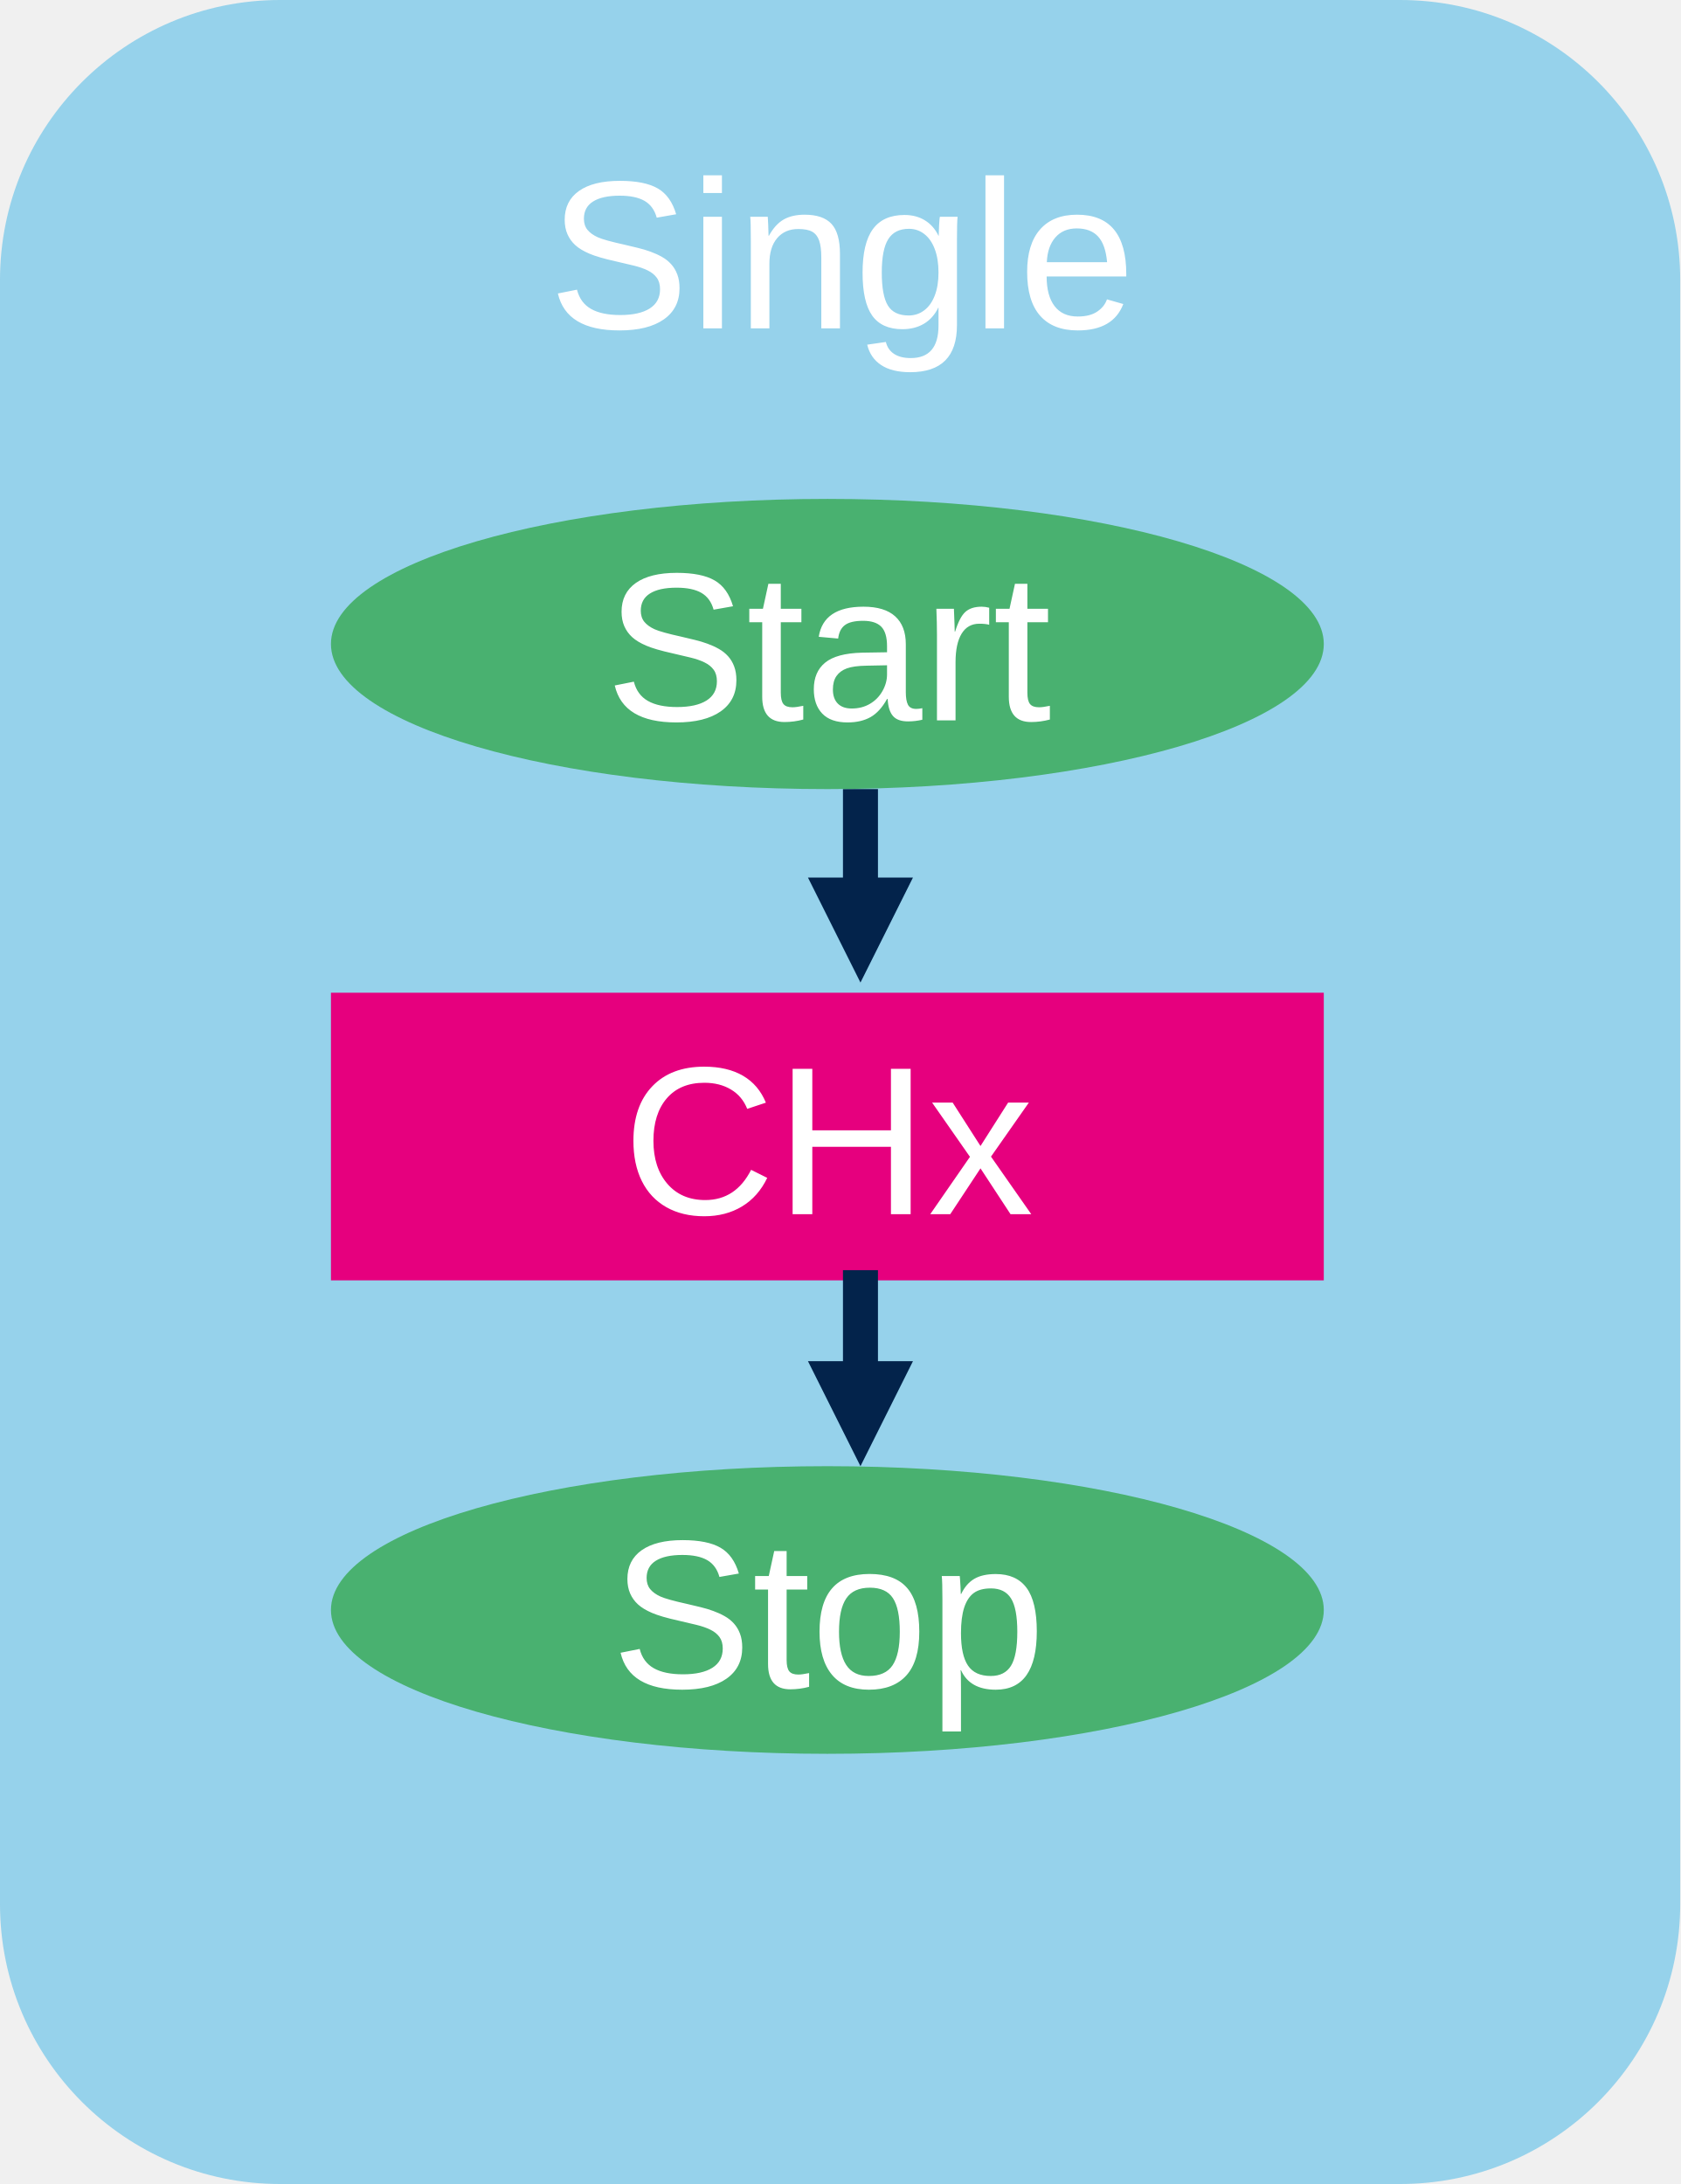
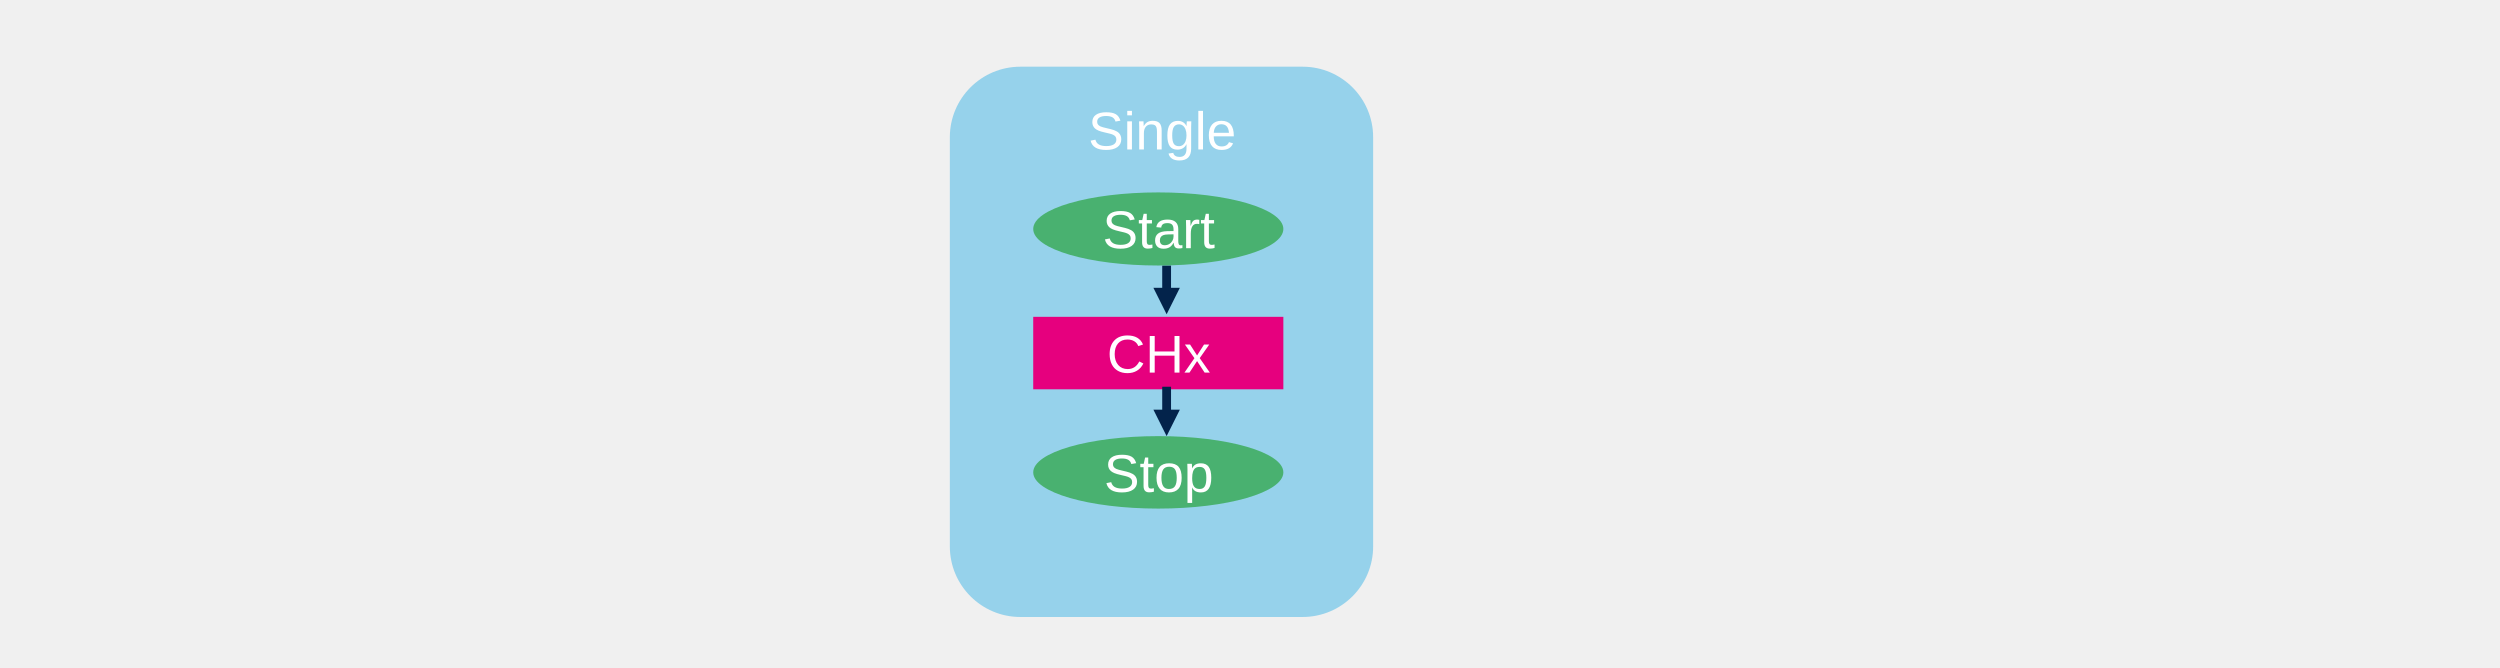
- <svg xmlns="http://www.w3.org/2000/svg" width="660" height="858" xml:space="preserve" overflow="hidden">
-   <defs>
-     <clipPath id="clip0">
-       <rect x="251" y="302" width="660" height="858" />
-     </clipPath>
-   </defs>
-   <g clip-path="url(#clip0)" transform="translate(-251 -302)">
-     <path d="M251 412.002C251 351.25 300.25 302 361.002 302L800.998 302C861.75 302 911 351.25 911 412.002L911 1050C911 1110.75 861.75 1160 800.998 1160L361.002 1160C300.25 1160 251 1110.75 251 1050Z" fill="#3CB4E6" fill-rule="evenodd" fill-opacity="0.502" />
-     <text fill="#FFFFFF" font-family="Arial,Arial_MSFontService,sans-serif" font-weight="400" font-size="83" transform="matrix(1 0 0 1 466.381 431)">Single</text>
-     <rect x="381" y="692" width="390" height="113" fill="#E6007E" />
-     <text fill="#FFFFFF" font-family="Arial,Arial_MSFontService,sans-serif" font-weight="400" font-size="83" transform="matrix(1 0 0 1 495.595 779)">CHx</text>
-     <path d="M595.875 612 595.875 653.625 582.125 653.625 582.125 612ZM609.625 646.75 589 688 568.375 646.75Z" fill="#03234B" />
-     <path d="M381 555C381 523.52 468.304 498 576 498 683.696 498 771 523.52 771 555 771 586.48 683.696 612 576 612 468.304 612 381 586.48 381 555Z" fill="#49B170" fill-rule="evenodd" />
-     <text fill="#FFFFFF" font-family="Arial,Arial_MSFontService,sans-serif" font-weight="400" font-size="83" transform="matrix(1 0 0 1 488.72 585)">Start</text>
-     <path d="M381 934.5C381 903.296 468.304 878 576 878 683.696 878 771 903.296 771 934.5 771 965.704 683.696 991 576 991 468.304 991 381 965.704 381 934.5Z" fill="#49B170" fill-rule="evenodd" />
-     <text fill="#FFFFFF" font-family="Arial,Arial_MSFontService,sans-serif" font-weight="400" font-size="83" transform="matrix(1 0 0 1 491.012 965)">Stop</text>
-     <path d="M595.875 801 595.875 843.625 582.125 843.625 582.125 801ZM609.625 836.75 589 878 568.375 836.75Z" fill="#03234B" />
+ <svg xmlns="http://www.w3.org/2000/svg" width="3898" height="1040" xml:space="preserve" overflow="hidden">
+   <g transform="translate(-121 -198)">
+     <path d="M1602 412.002C1602 351.25 1651.25 302 1712 302L2152 302C2212.75 302 2262 351.25 2262 412.002L2262 1050C2262 1110.75 2212.75 1160 2152 1160L1712 1160C1651.25 1160 1602 1110.75 1602 1050Z" fill="#3CB4E6" fill-rule="evenodd" fill-opacity="0.502" />
+     <text fill="#FFFFFF" font-family="Arial,Arial_MSFontService,sans-serif" font-weight="400" font-size="83" transform="matrix(1 0 0 1 1817.71 431)">Single</text>
+     <rect x="1732" y="692" width="390" height="113" fill="#E6007E" />
+     <text fill="#FFFFFF" font-family="Arial,Arial_MSFontService,sans-serif" font-weight="400" font-size="83" transform="matrix(1 0 0 1 1846.93 779)">CHx</text>
+     <path d="M1946.88 612 1946.88 653.625 1933.13 653.625 1933.13 612ZM1960.63 646.75 1940 688 1919.38 646.75Z" fill="#03234B" />
+     <path d="M1732 555C1732 523.52 1819.3 498 1927 498 2034.7 498 2122 523.52 2122 555 2122 586.48 2034.7 612 1927 612 1819.3 612 1732 586.48 1732 555Z" fill="#49B170" fill-rule="evenodd" />
+     <text fill="#FFFFFF" font-family="Arial,Arial_MSFontService,sans-serif" font-weight="400" font-size="83" transform="matrix(1 0 0 1 1840.05 585)">Start</text>
+     <path d="M1732 934.5C1732 903.296 1819.3 878 1927 878 2034.7 878 2122 903.296 2122 934.5 2122 965.704 2034.7 991 1927 991 1819.3 991 1732 965.704 1732 934.5Z" fill="#49B170" fill-rule="evenodd" />
+     <text fill="#FFFFFF" font-family="Arial,Arial_MSFontService,sans-serif" font-weight="400" font-size="83" transform="matrix(1 0 0 1 1842.34 965)">Stop</text>
+     <path d="M1946.88 801 1946.88 843.625 1933.13 843.625 1933.13 801ZM1960.63 836.75 1940 878 1919.38 836.75Z" fill="#03234B" />
  </g>
</svg>
